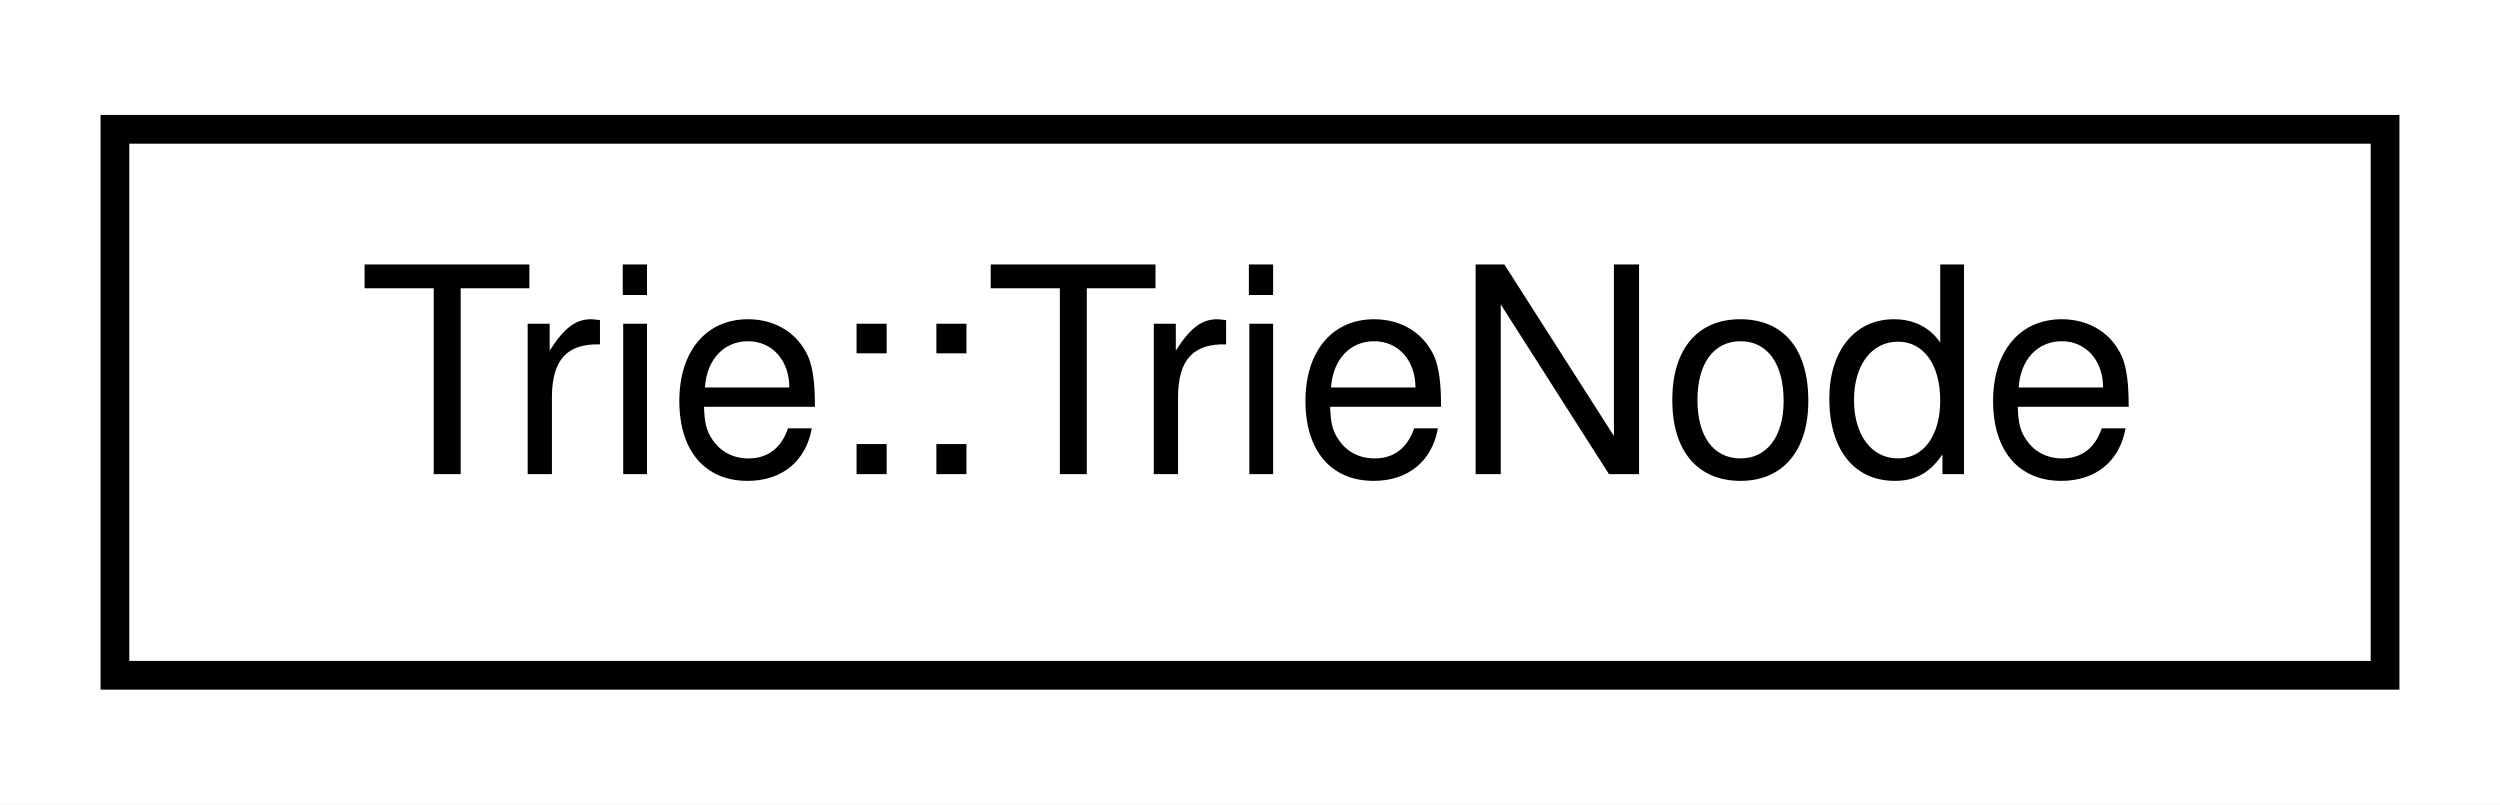
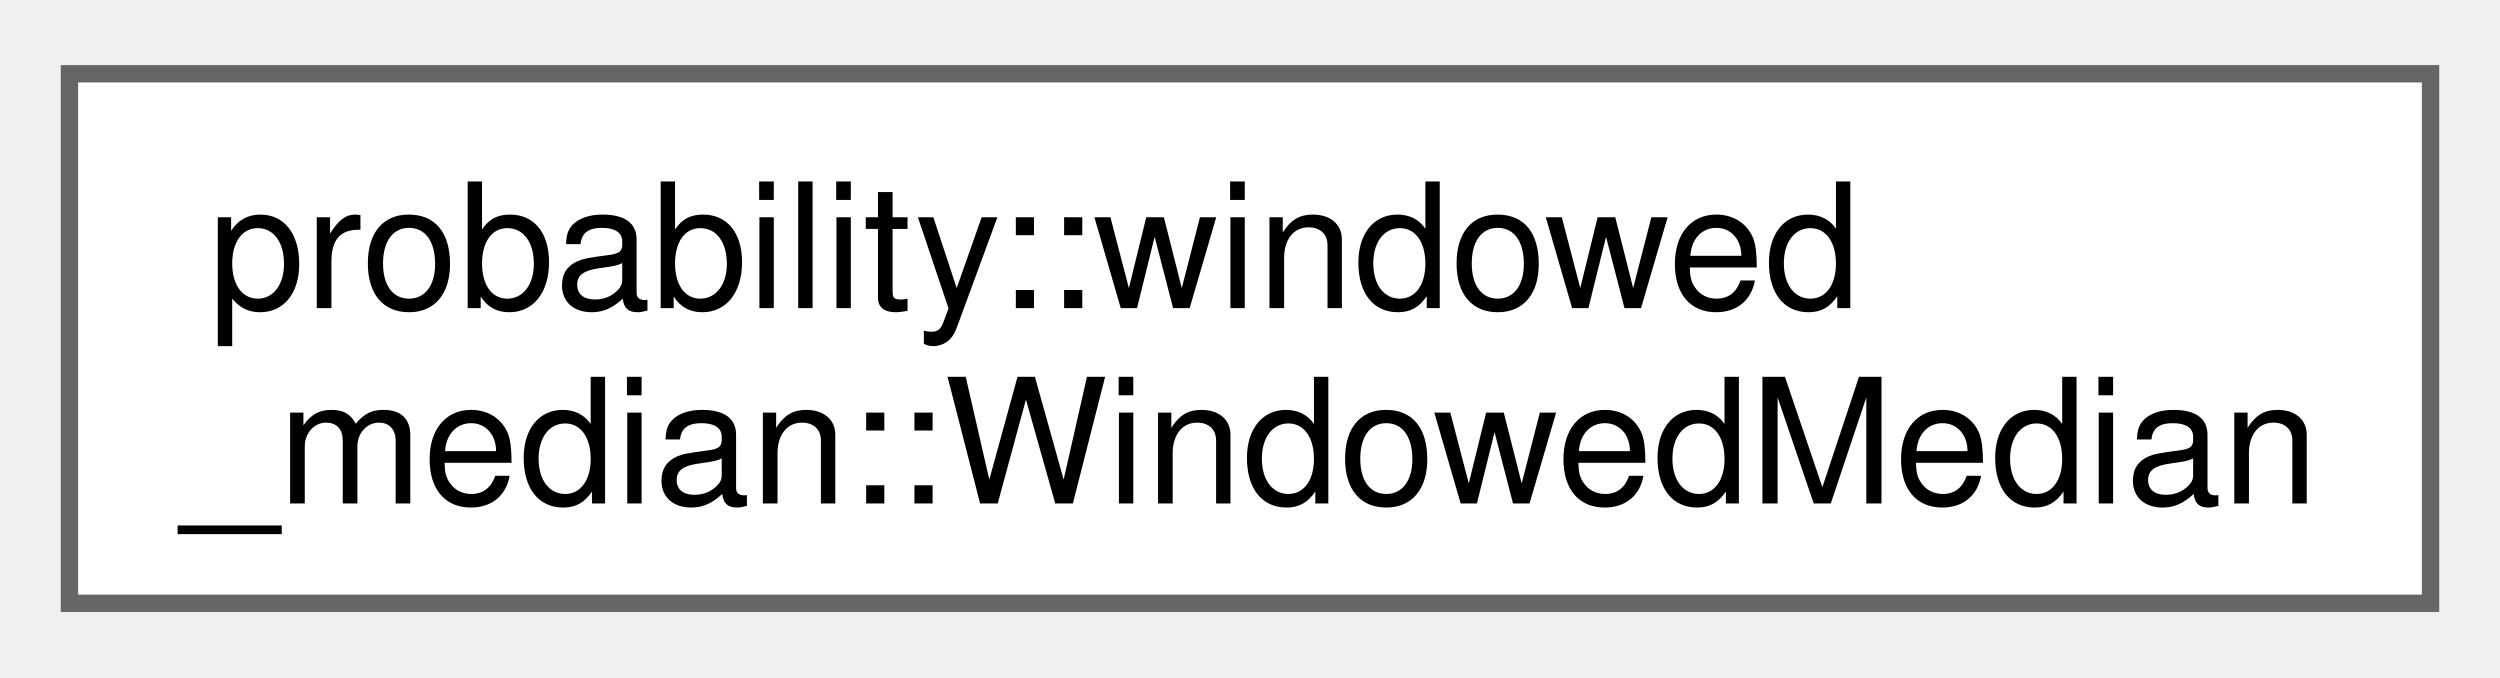
- <svg xmlns="http://www.w3.org/2000/svg" xmlns:xlink="http://www.w3.org/1999/xlink" width="87pt" height="28pt" viewBox="0.00 0.00 87.00 28.00">
-   <g id="graph0" class="graph" transform="scale(1 1) rotate(0) translate(4 24)">
-     <polygon fill="white" stroke="transparent" points="-4,4 -4,-24 83,-24 83,4 -4,4" />
-     <g id="node1" class="node">
-       <g id="a_node1">
-         <a xlink:href="de/d48/struct_trie_1_1_trie_node.html" target="_top" xlink:title=" ">
-           <polygon fill="white" stroke="black" points="0,-0.5 0,-19.5 79,-19.5 79,-0.5 0,-0.5" />
-           <text text-anchor="middle" x="39.5" y="-7.5" font-family="Helvetica,sans-Serif" font-size="10.00">Trie::TrieNode</text>
+ <svg xmlns="http://www.w3.org/2000/svg" xmlns:xlink="http://www.w3.org/1999/xlink" width="144pt" height="39pt" viewBox="0.00 0.00 144.00 38.50">
+   <g id="graph0" class="graph" transform="scale(1 1) rotate(0) translate(4 34.5)">
+     <g id="Node000000" class="node">
+       <g id="a_Node000000">
+         <a xlink:href="df/d34/classprobability_1_1windowed__median_1_1_windowed_median.html" target="_top" xlink:title="A class to calculate the median of a leading sliding window at the back of a stream of integer values...">
+           <polygon fill="white" stroke="#666666" points="136,-30.5 0,-30.5 0,0 136,0 136,-30.5" />
+           <text text-anchor="start" x="8" y="-17" font-family="Helvetica,sans-Serif" font-size="10.00">probability::windowed</text>
+           <text text-anchor="middle" x="68" y="-5.75" font-family="Helvetica,sans-Serif" font-size="10.00">_median::WindowedMedian</text>
        </a>
      </g>
    </g>
  </g>
</svg>
